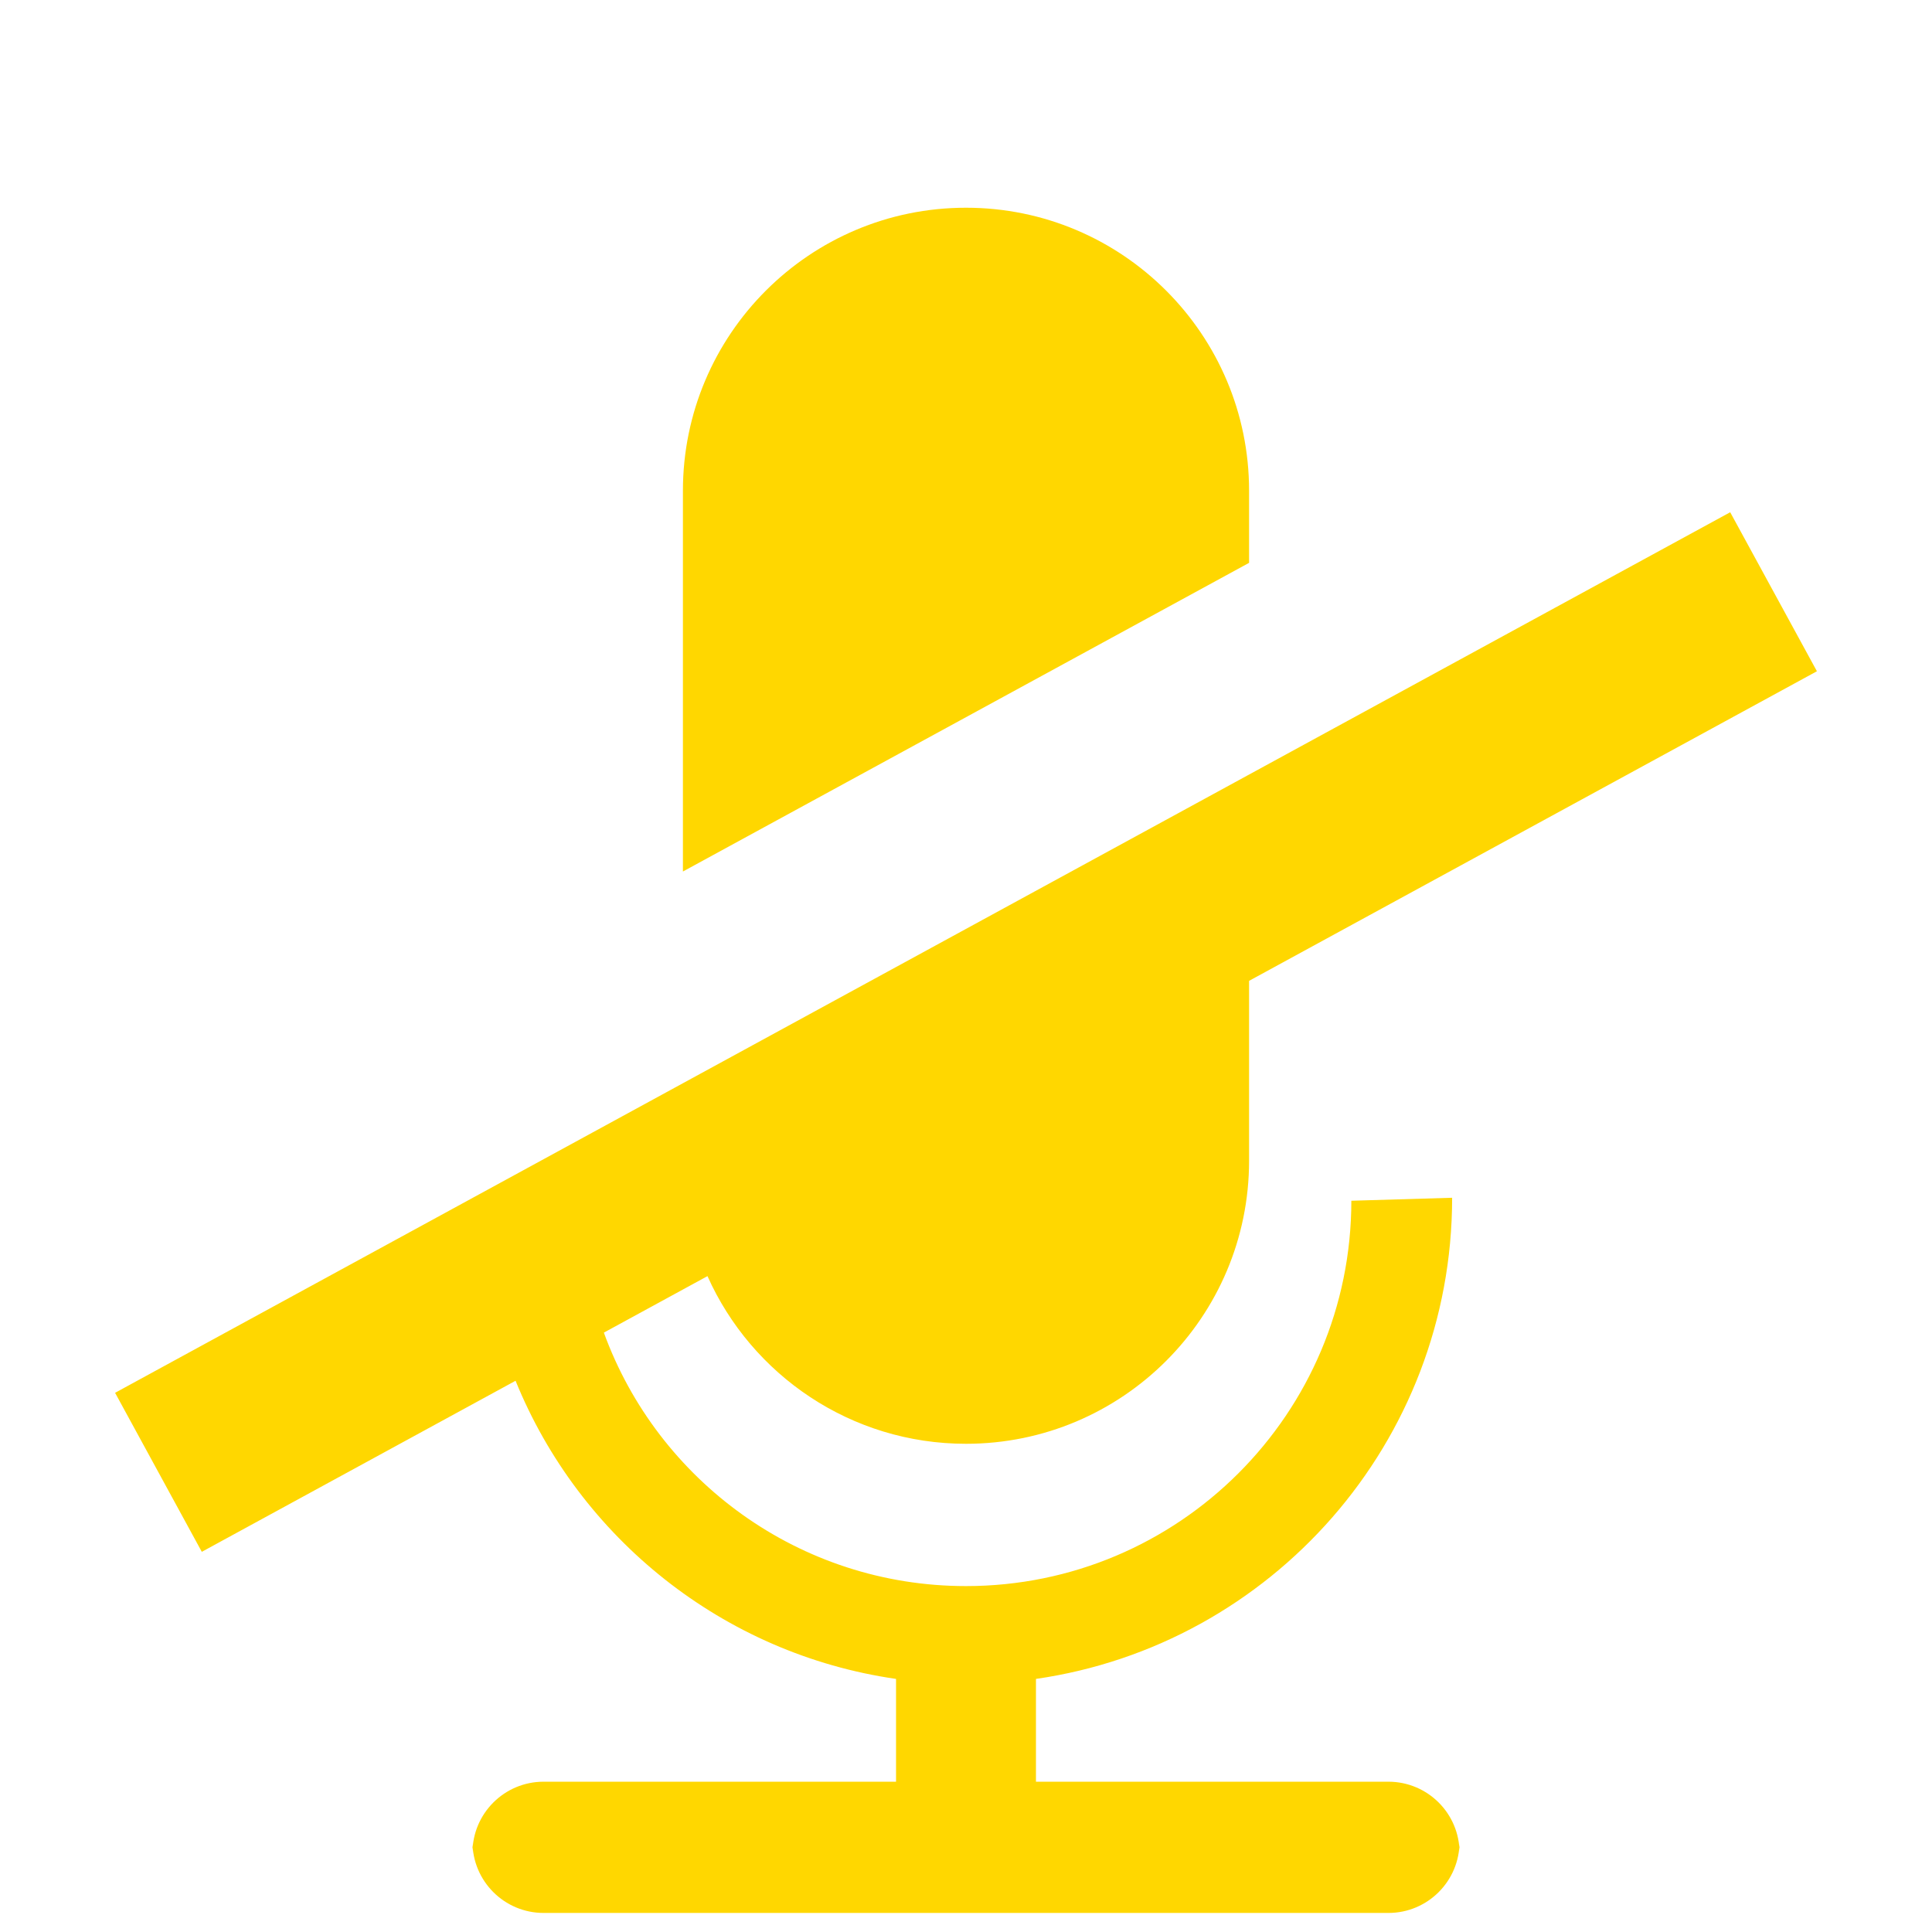
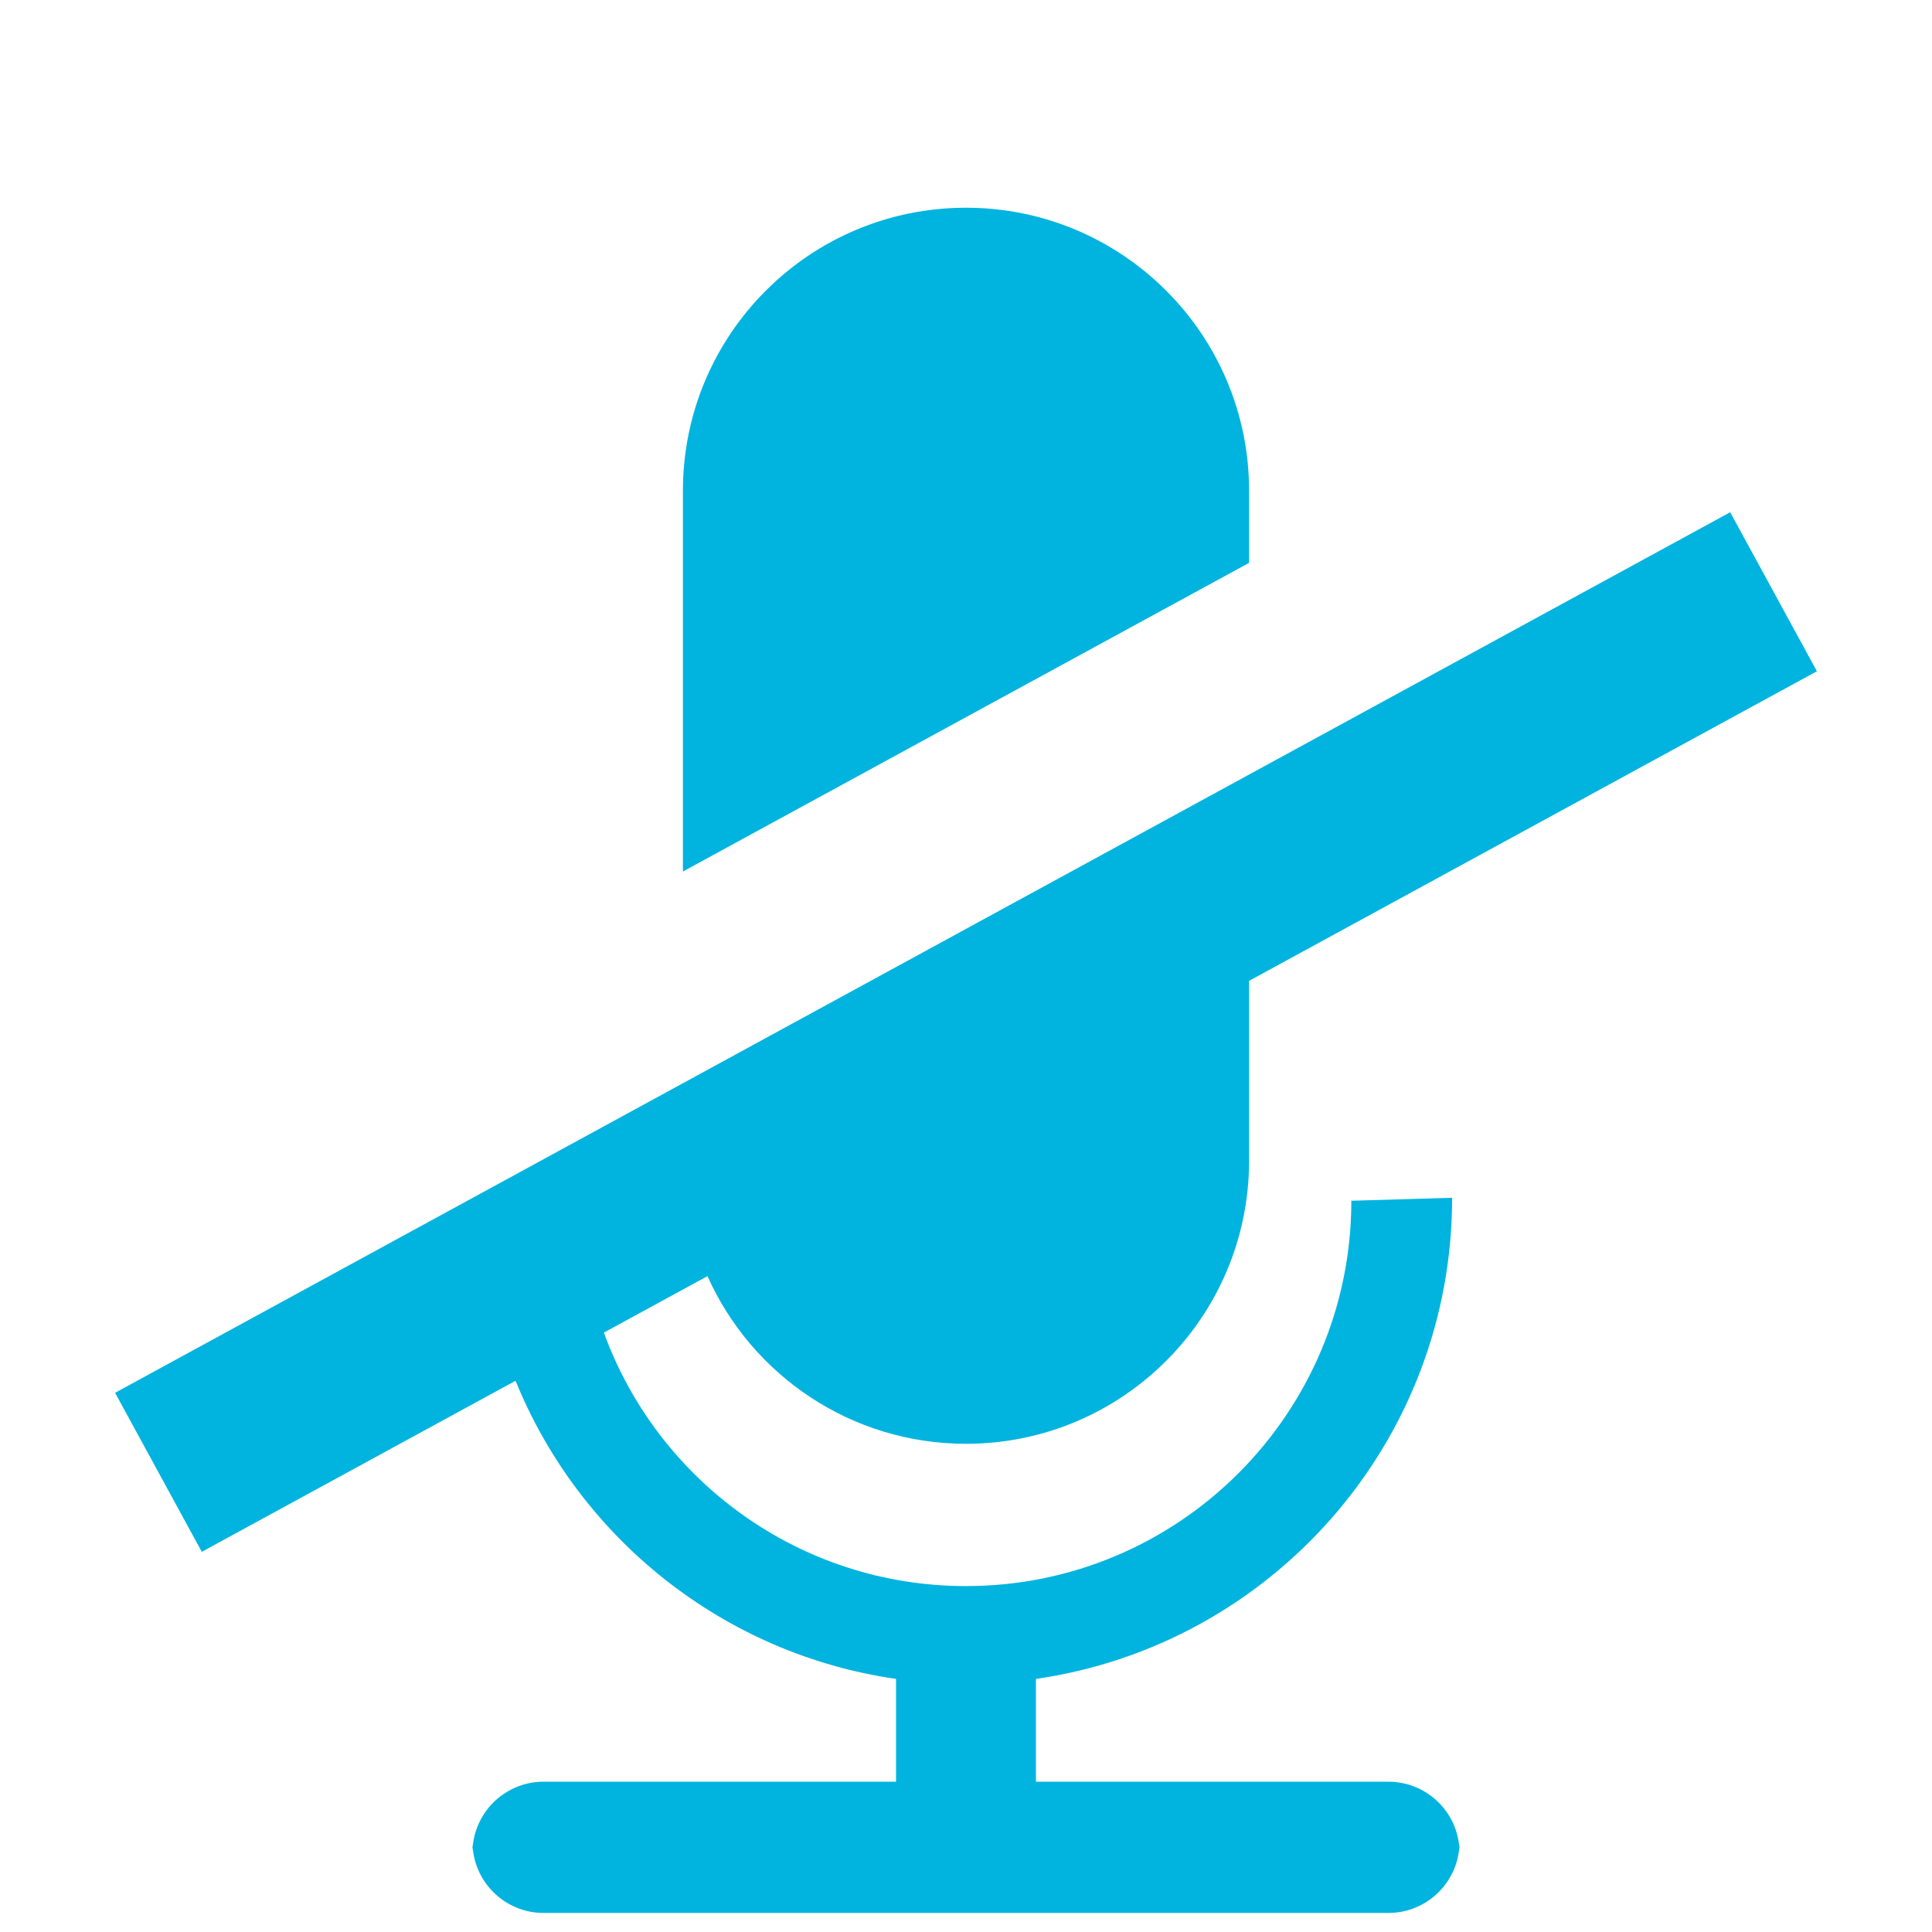
<svg xmlns="http://www.w3.org/2000/svg" version="1.1" id="Layer_1" x="0px" y="0px" width="512px" height="512px" viewBox="0 0 512 512" enable-background="new 0 0 512 512" xml:space="preserve">
-   <path fill="#FFD700" d="M256,55.05c-41.43,0-75.02,33.59-75.02,75.02v100.89l150.04-81.8v-19.09  C331.02,88.64,297.43,55.05,256,55.05z" />
+   <path fill="#00B4DF" d="M256,55.05c-41.43,0-75.02,33.59-75.02,75.02v100.89l150.04-81.8v-19.09  C331.02,88.64,297.43,55.05,256,55.05z" />
  <path fill="#FFD700" d="M237.46,444.93L237.46,444.93z" />
  <path fill="#FFD700" d="M274.54,444.93L274.54,444.93z" />
-   <path fill="#FFD700" d="M274.54,444.93c62.37-8.99,110.29-62.66,110.29-127.51l-26.71,0.79c0,56.4-45.72,102.12-102.12,102.12  c-44.12,0-81.71-27.98-95.97-67.17l-0.001-0.002l27.46-14.971l0.001,0.003c11.71,26.19,37.98,44.43,68.51,44.43  c41.43,0,75.02-33.59,75.02-75.02l0.001-47.667L481.5,177.89l-22.98-42.14L30.5,369.11l22.98,42.14l83.149-45.333l0.001,0.003  c16.91,41.62,54.96,72.39,100.83,79.01v27.24h-93.4c-10.41,0-18.85,8.44-18.85,18.85v-2.93c0,10.42,8.44,18.86,18.85,18.86h223.88  c10.41,0,18.85-8.44,18.85-18.86v2.93c0-10.41-8.44-18.85-18.85-18.85h-93.4V444.93z" />
+   <path fill="#00B4DF" d="M274.54,444.93c62.37-8.99,110.29-62.66,110.29-127.51l-26.71,0.79c0,56.4-45.72,102.12-102.12,102.12  c-44.12,0-81.71-27.98-95.97-67.17l-0.001-0.002l27.46-14.971l0.001,0.003c11.71,26.19,37.98,44.43,68.51,44.43  c41.43,0,75.02-33.59,75.02-75.02l0.001-47.667L481.5,177.89l-22.98-42.14L30.5,369.11l22.98,42.14l83.149-45.333l0.001,0.003  c16.91,41.62,54.96,72.39,100.83,79.01v27.24h-93.4c-10.41,0-18.85,8.44-18.85,18.85v-2.93c0,10.42,8.44,18.86,18.85,18.86h223.88  c10.41,0,18.85-8.44,18.85-18.86v2.93c0-10.41-8.44-18.85-18.85-18.85h-93.4V444.93z" />
</svg>
